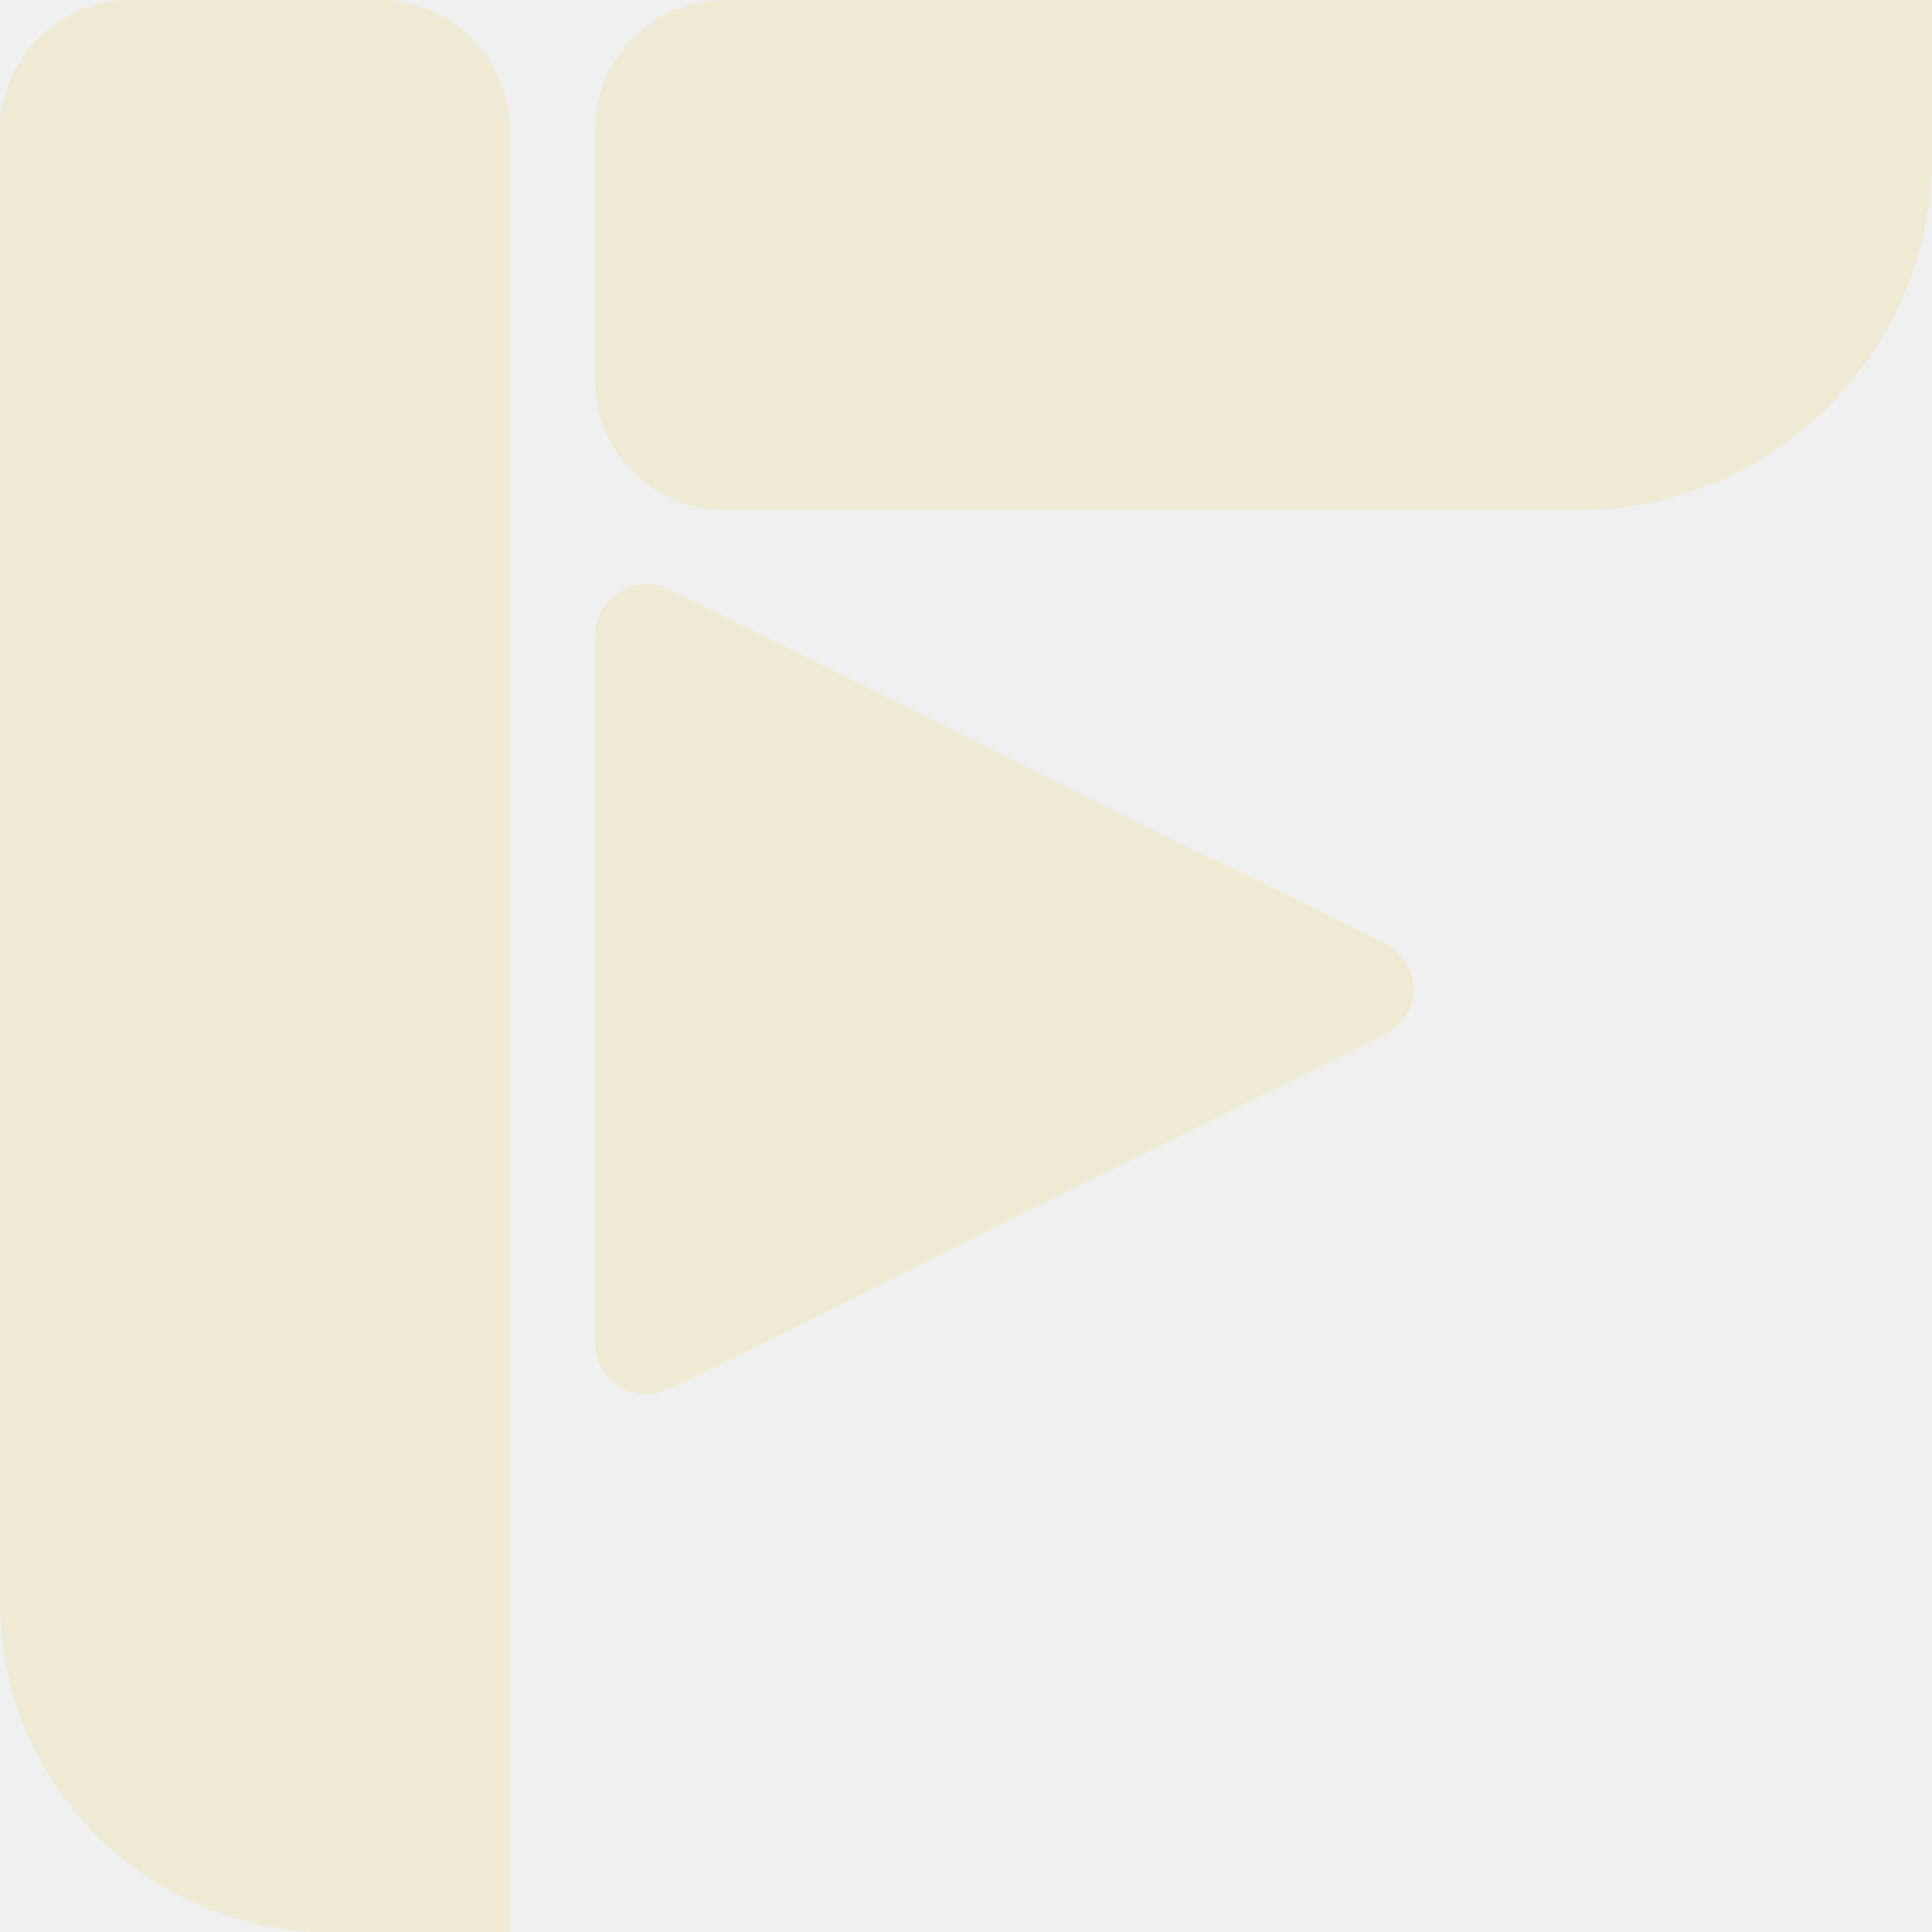
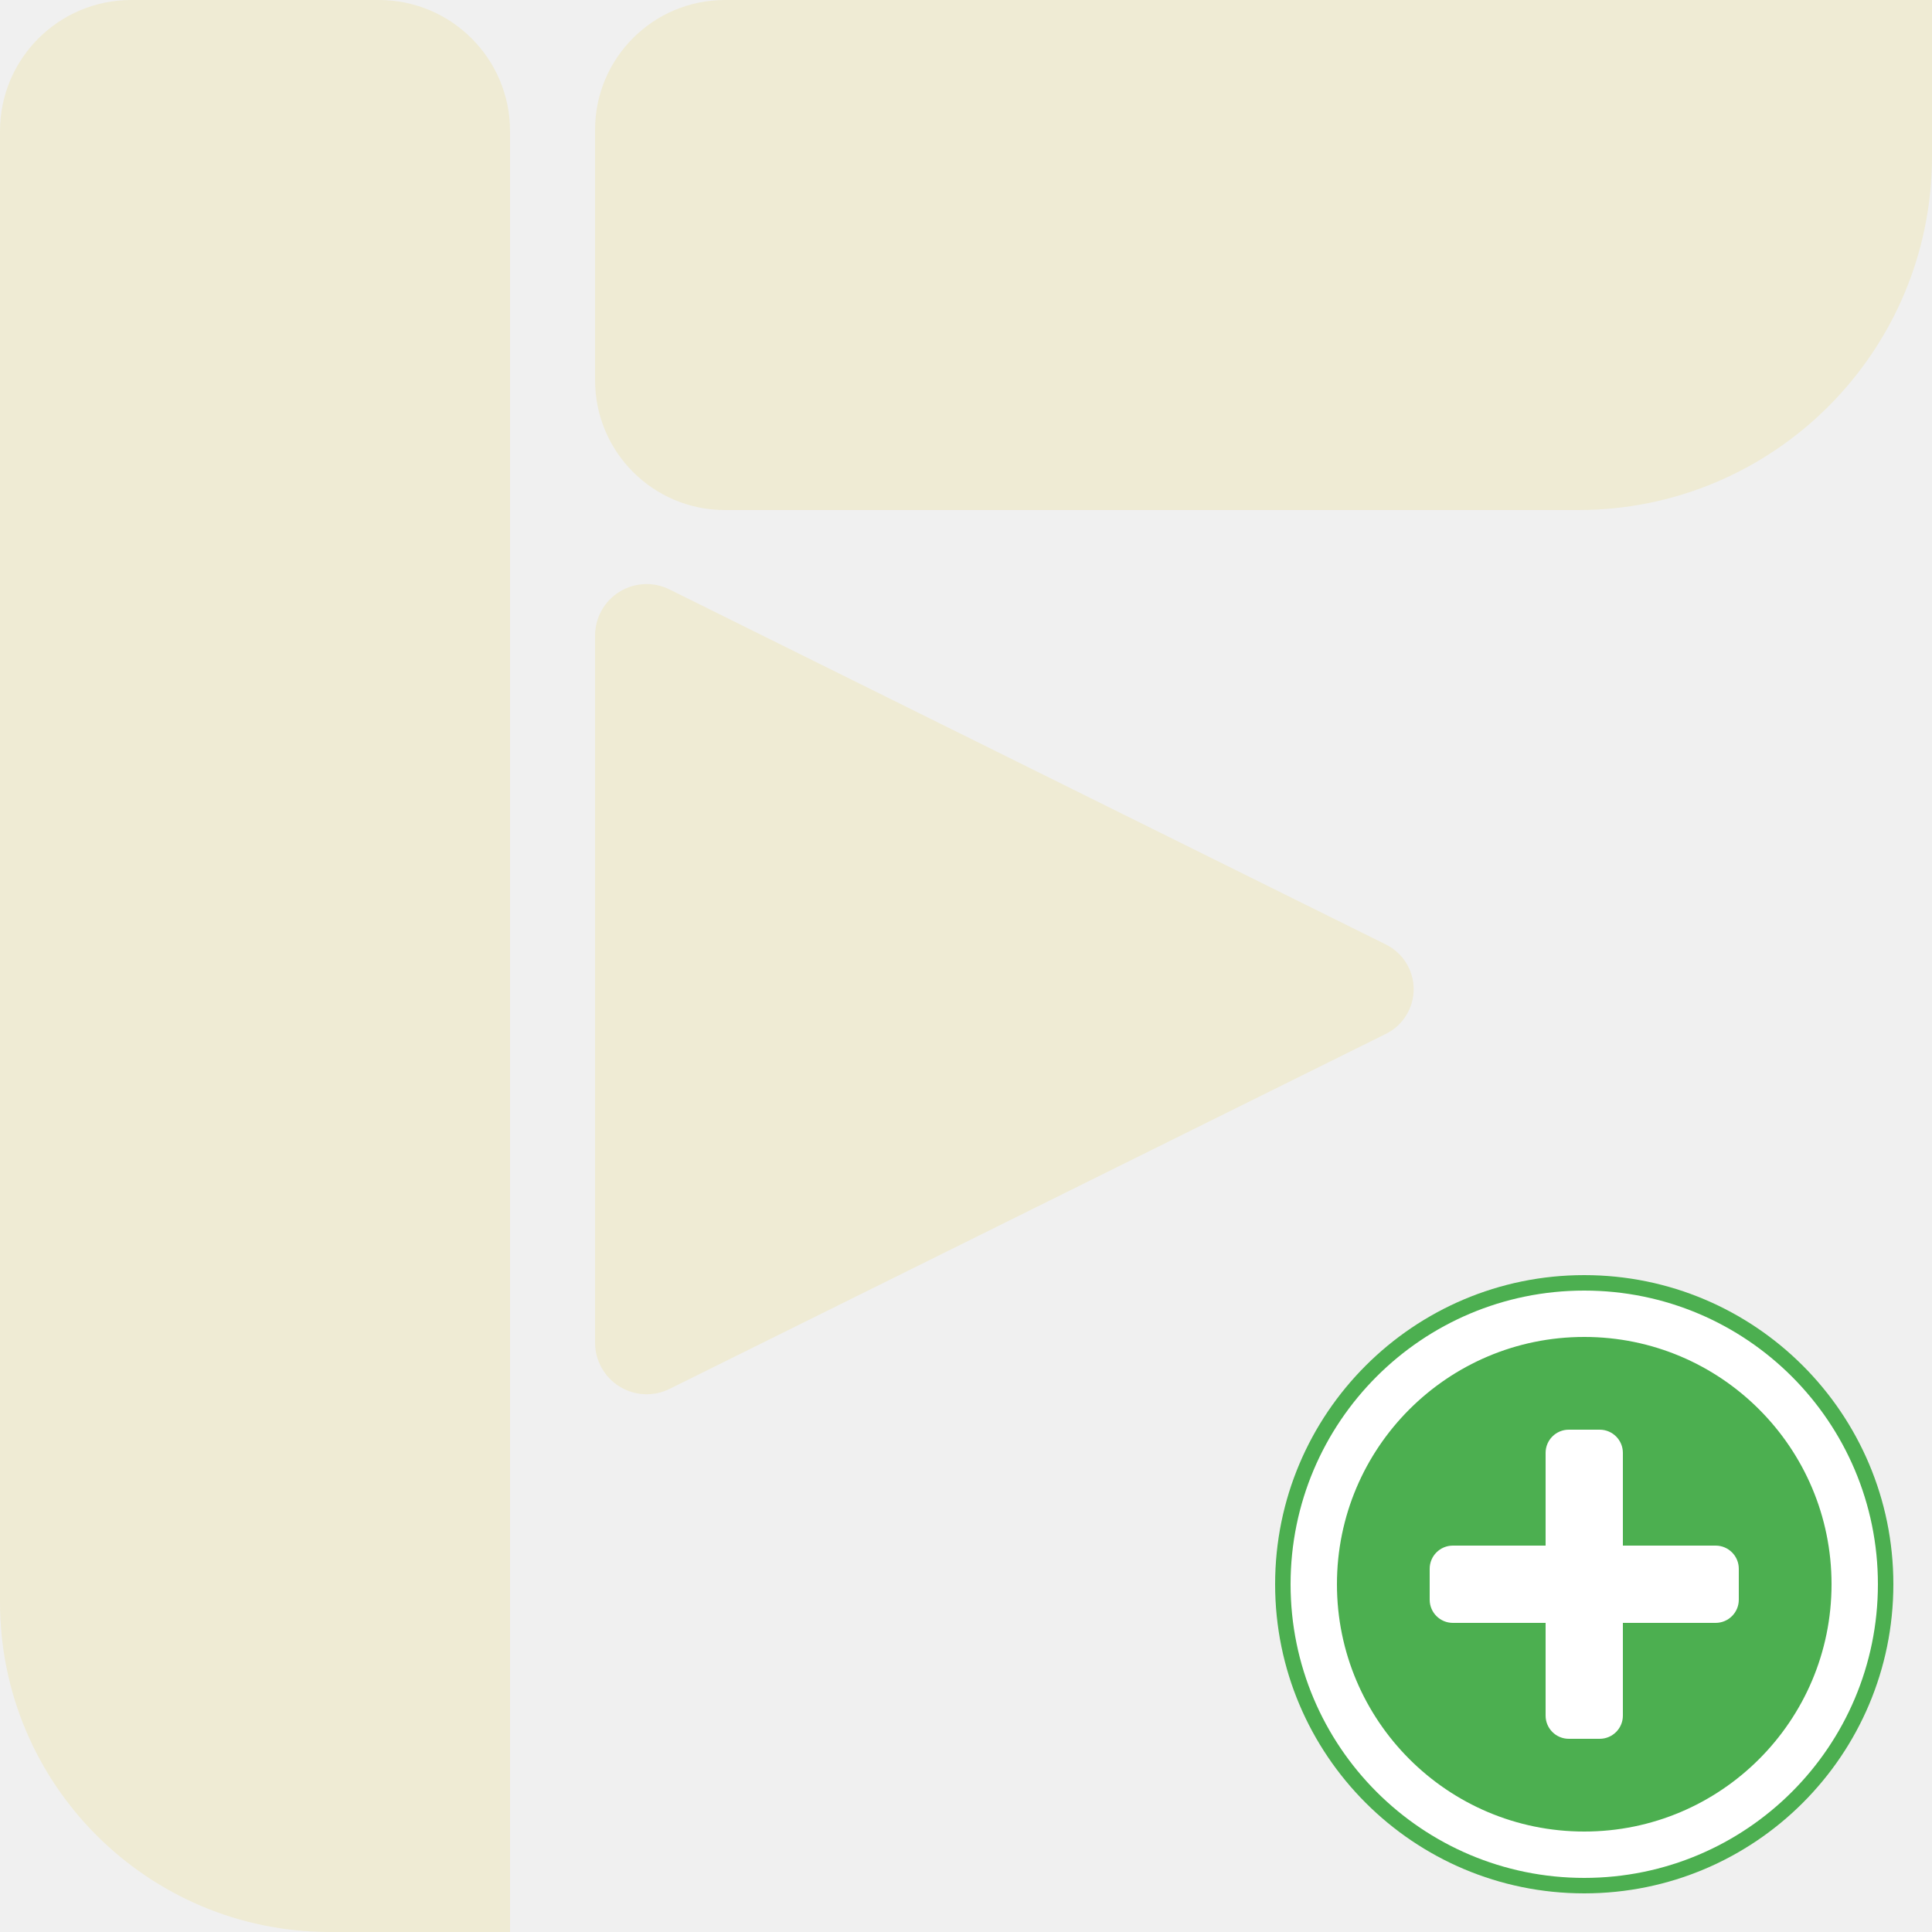
<svg xmlns="http://www.w3.org/2000/svg" width="25" height="25" style="fill-rule:evenodd;clip-rule:evenodd;stroke-linejoin:round;stroke-miterlimit:2">
  <path d="M4.903 0C5.84 0 6.6.76 6.6 1.697V25H4.27A4.268 4.268 0 0 1 0 20.73V1.697C0 .76.76 0 1.697 0h3.206zM25 0v2.022A4.577 4.577 0 0 1 20.422 6.6H9.38A1.68 1.68 0 0 1 7.7 4.92V1.68C7.7.752 8.452 0 9.38 0H25zm-7.064 12.223a.645.645 0 0 1 0 1.154l-9.273 4.596a.668.668 0 0 1-.963-.597V8.224a.667.667 0 0 1 .963-.597l9.273 4.596z" style="fill:#efebd4" />
+   <circle cx="20.5" cy="20.5" r="4" fill="#4CAF50" />
+   <circle cx="20.5" cy="20.5" r="3.5" fill="#4CAF50" stroke="#fff" stroke-width=".6" />
+   <rect x="18.5" y="20" width="4" height="1" rx=".3" fill="#fff" />
+   <rect x="20" y="18.5" width="1" height="4" rx=".3" fill="#fff" />
</svg>
